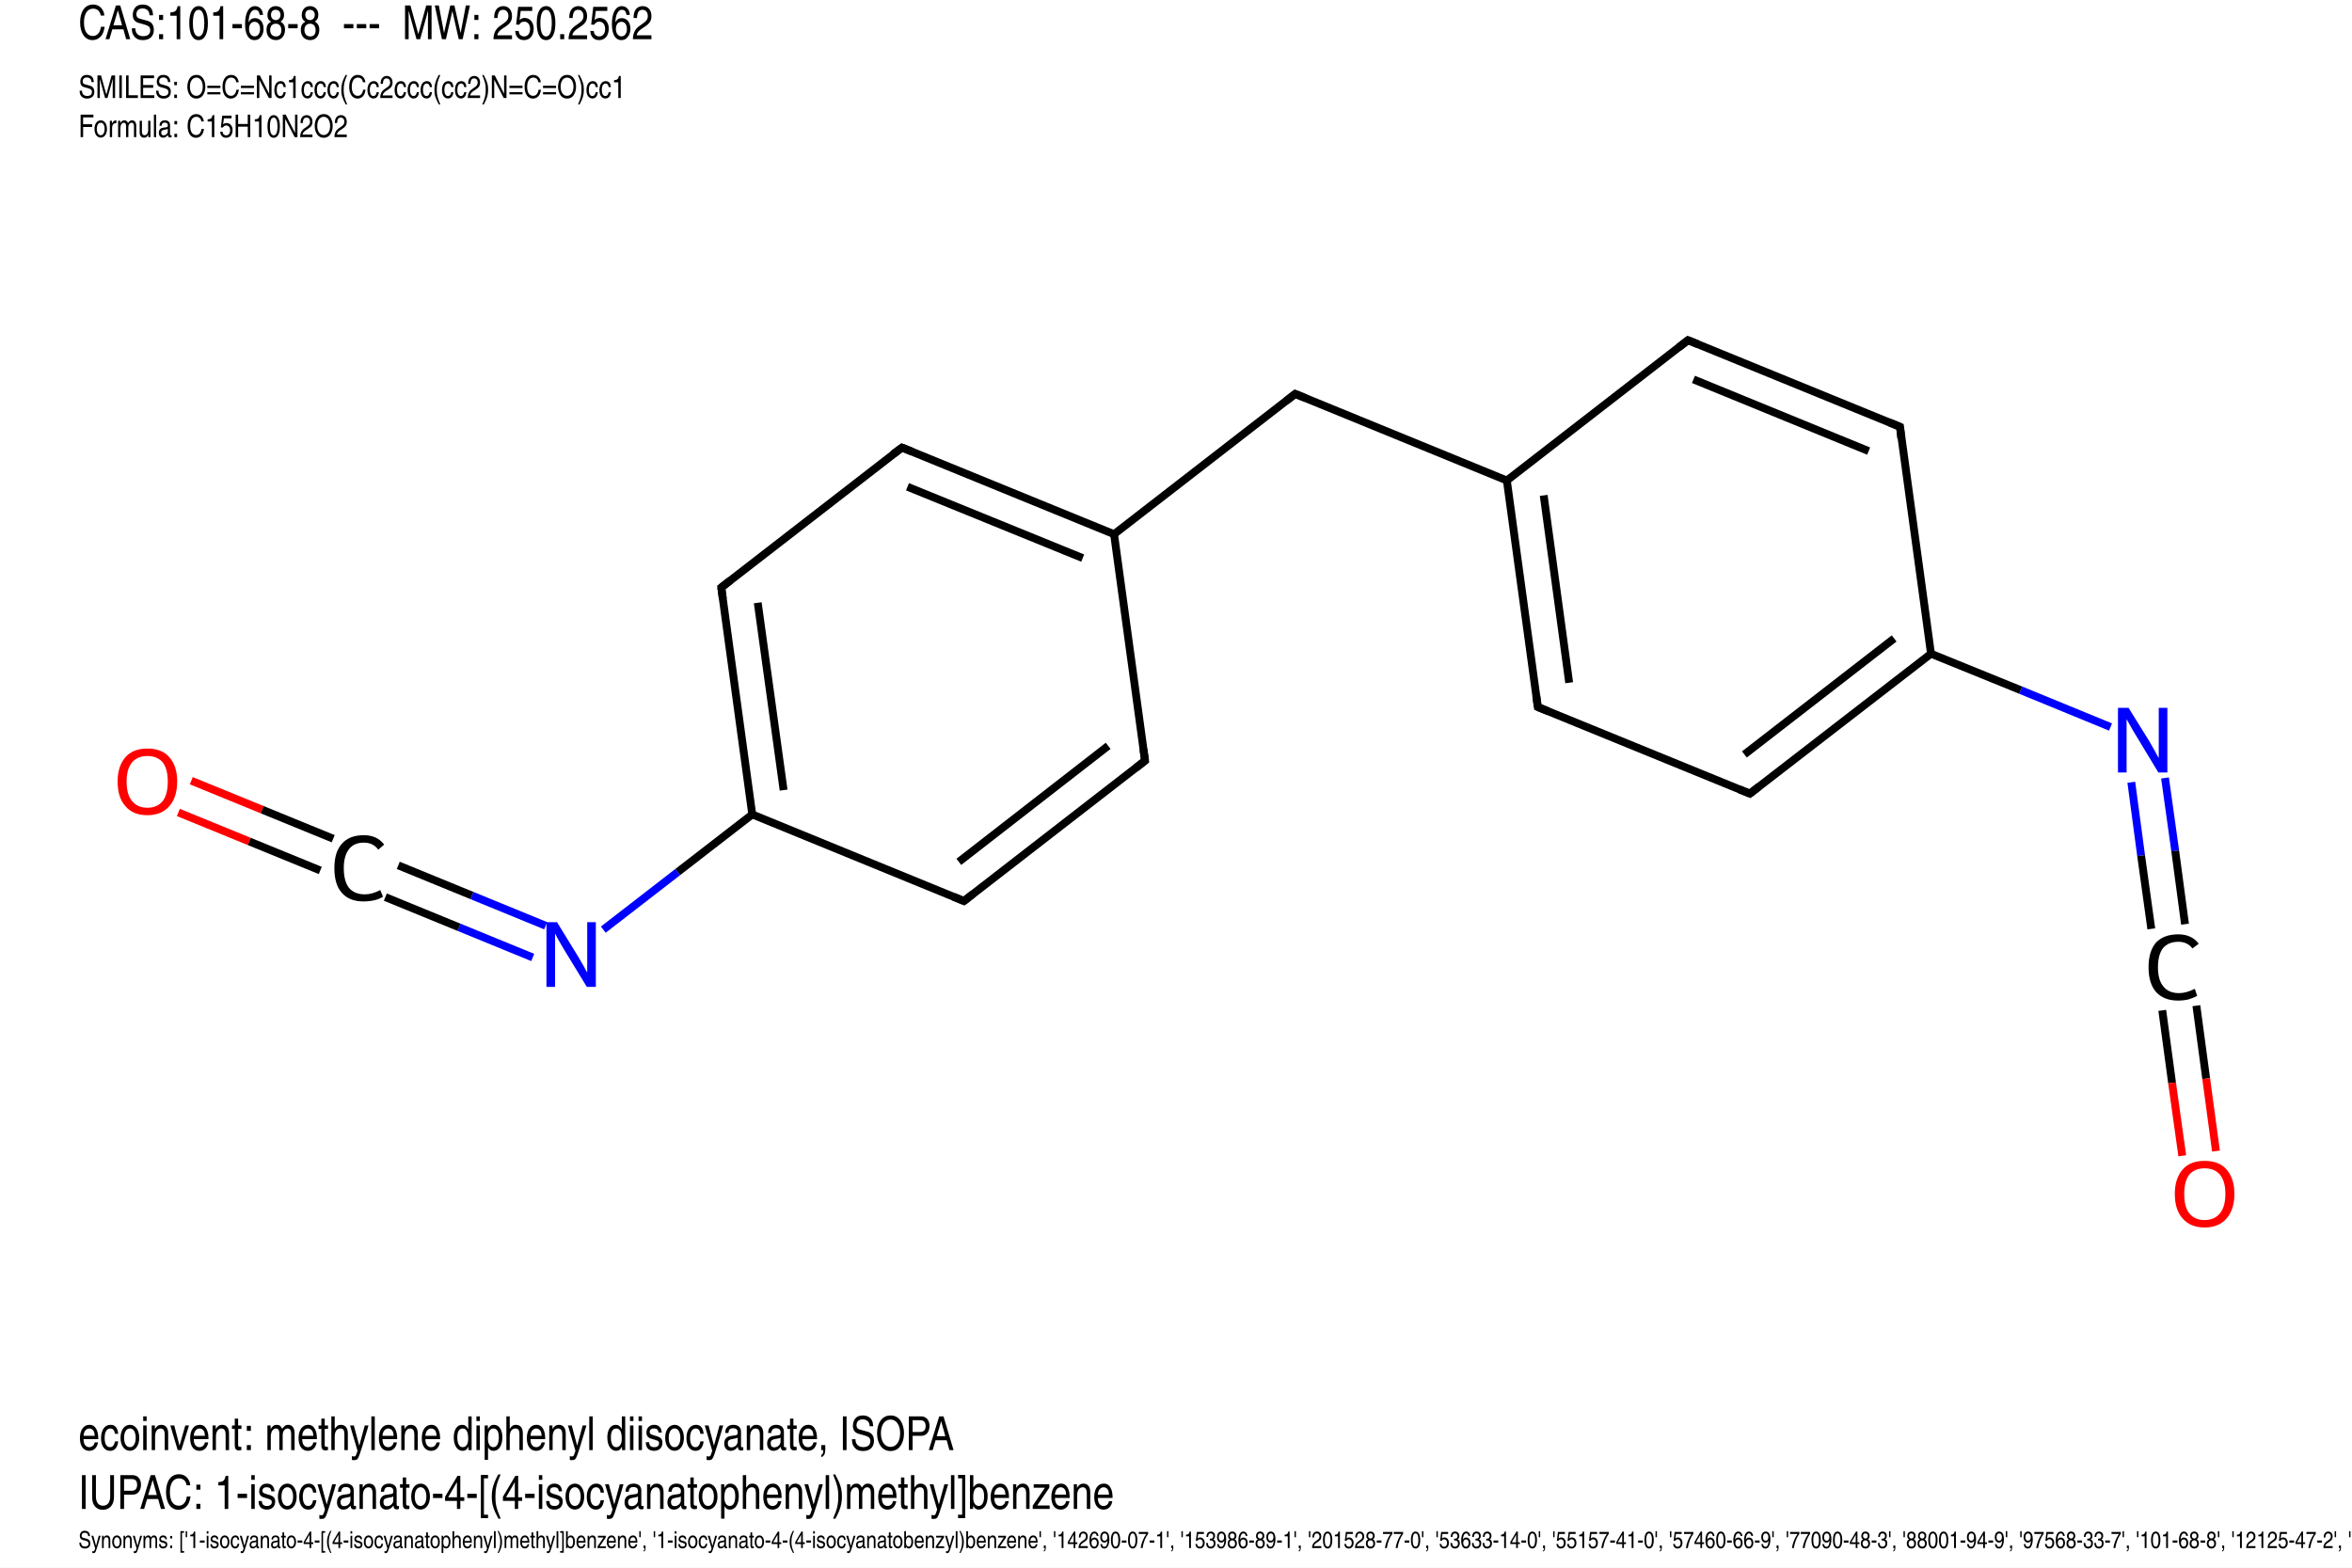
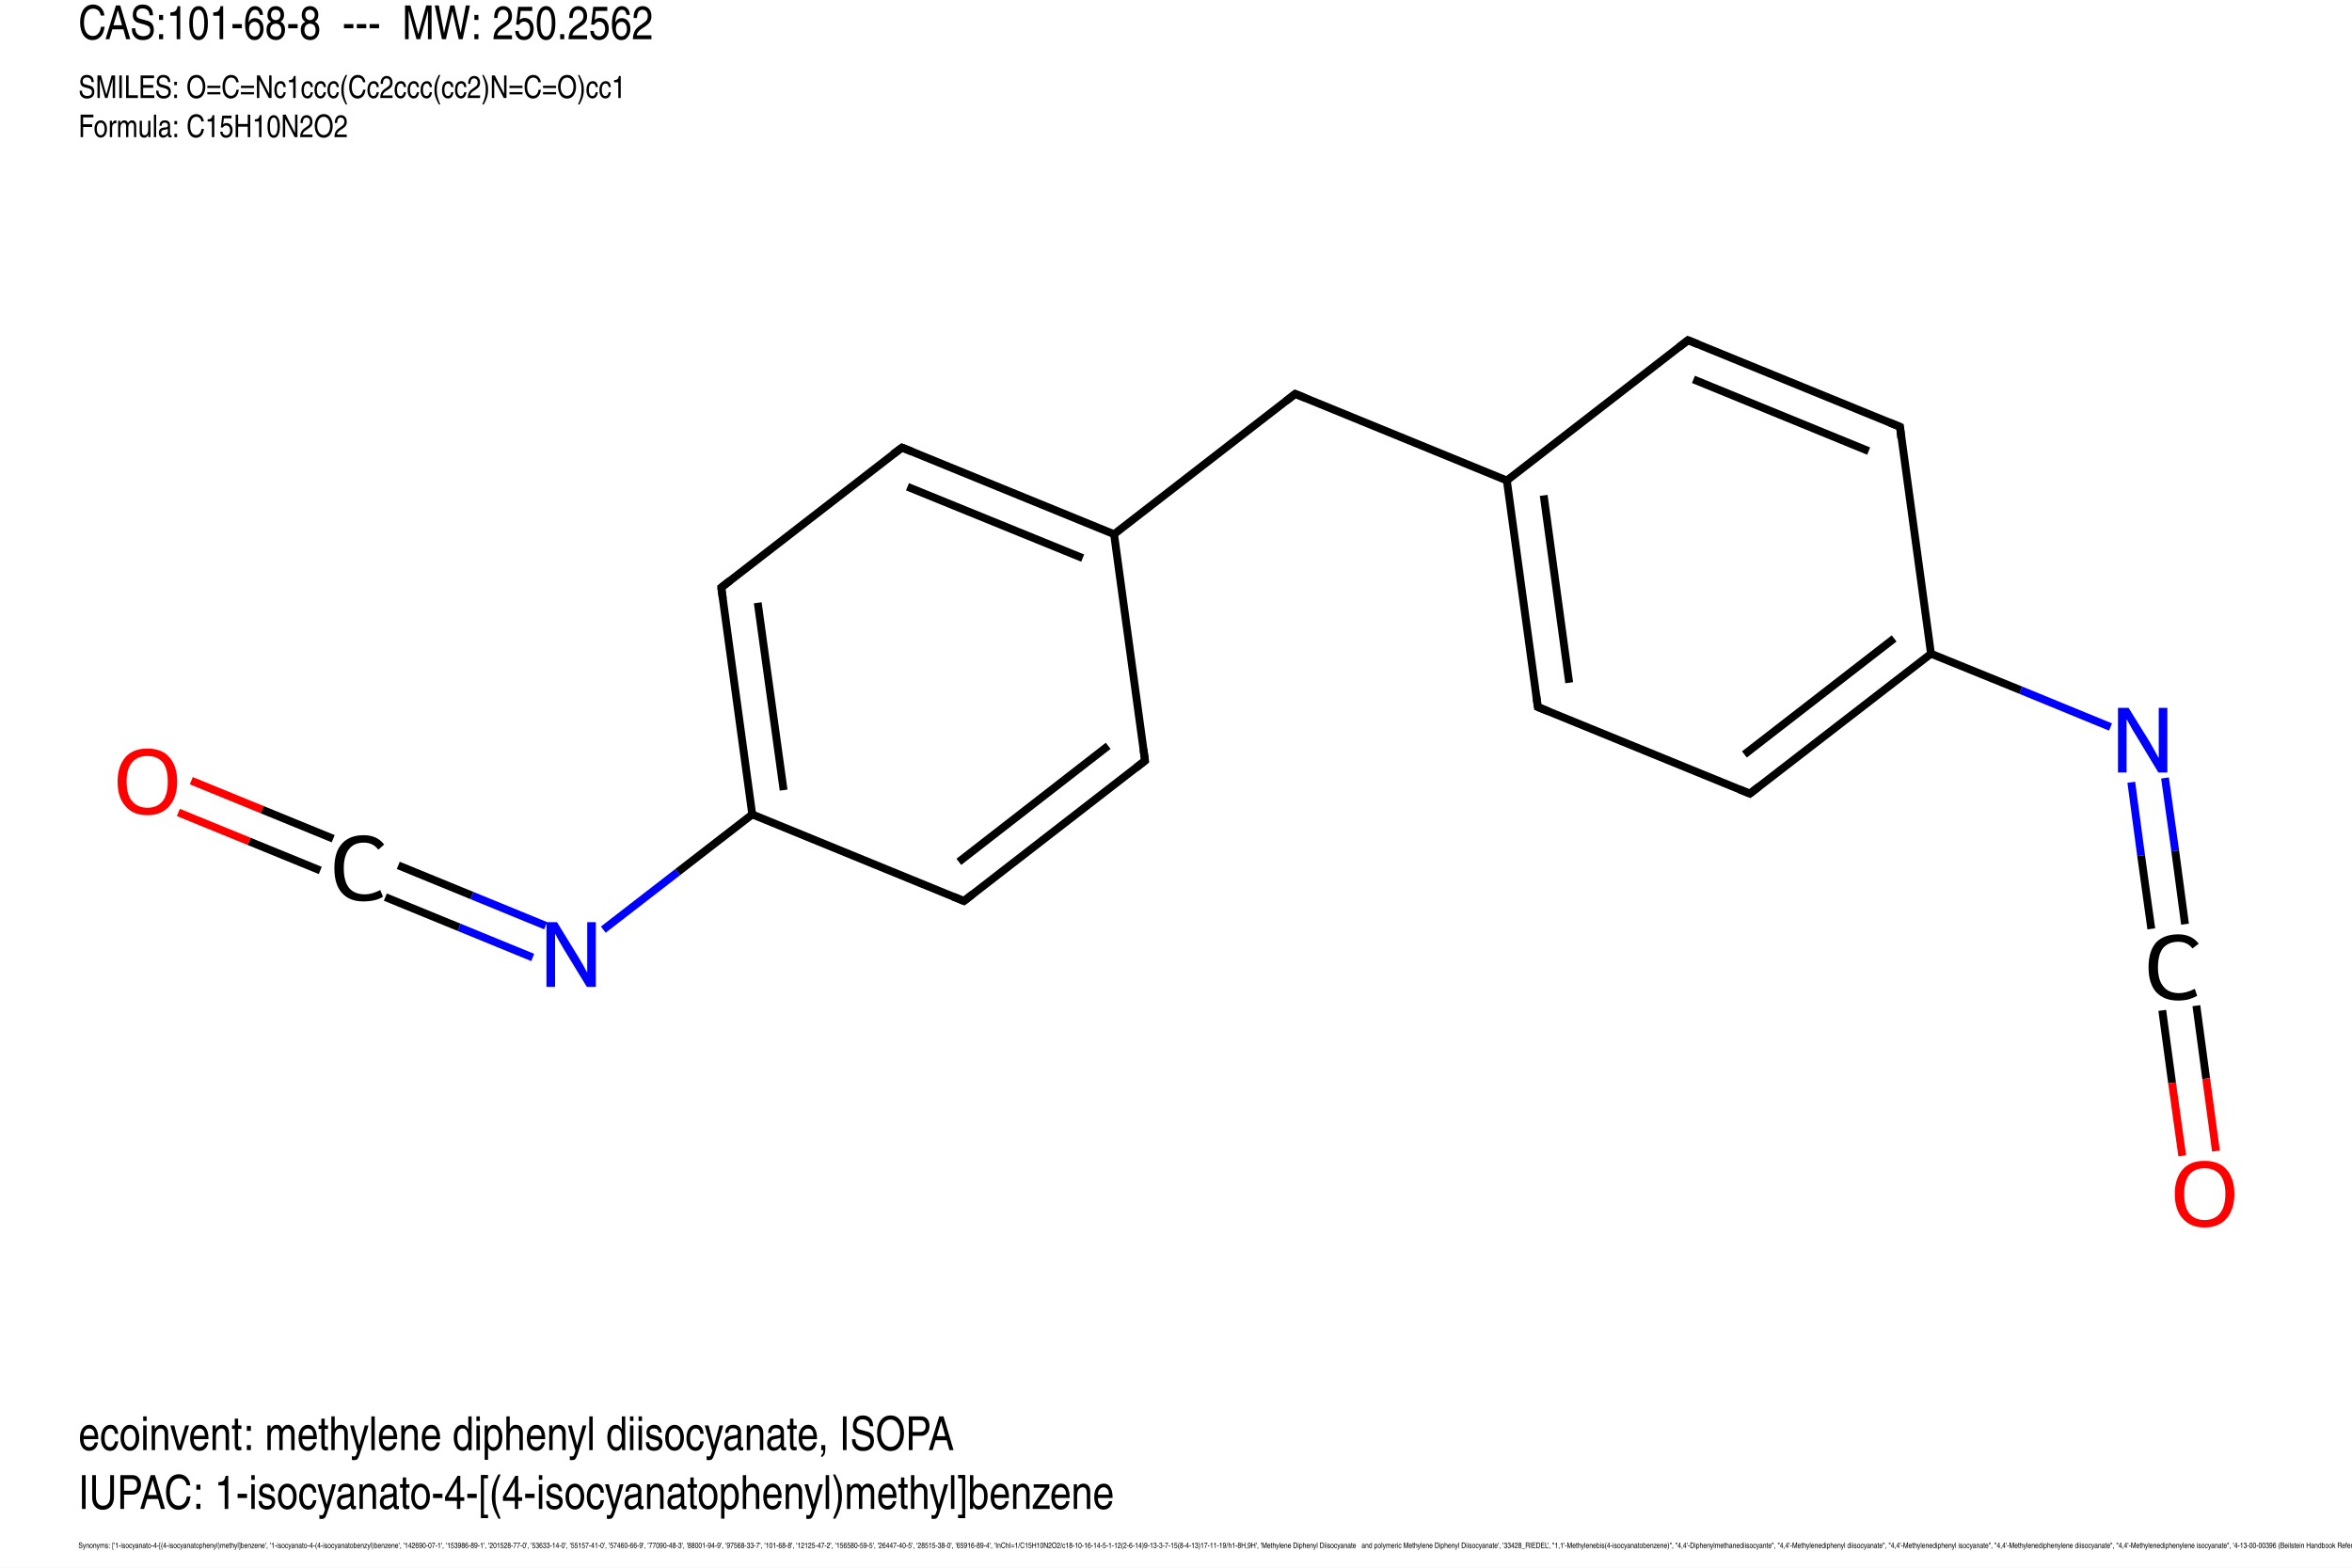
<svg xmlns="http://www.w3.org/2000/svg" version="1.1" baseProfile="full" xml:space="preserve" width="600px" height="400px" viewBox="0 0 600 400">
  <rect style="opacity:1.0;fill:#FFFFFF;stroke:none" width="600.0" height="400.0" x="0.0" y="0.0"> </rect>
  <path class="bond-0 atom-0 atom-1" d="M 48.8,199.2 L 66.9,206.6" style="fill:none;fill-rule:evenodd;stroke:#FF0000;stroke-width:2.0px;stroke-linecap:butt;stroke-linejoin:miter;stroke-opacity:1" />
  <path class="bond-0 atom-0 atom-1" d="M 66.9,206.6 L 85.0,214.0" style="fill:none;fill-rule:evenodd;stroke:#000000;stroke-width:2.0px;stroke-linecap:butt;stroke-linejoin:miter;stroke-opacity:1" />
  <path class="bond-0 atom-0 atom-1" d="M 45.5,207.3 L 63.6,214.7" style="fill:none;fill-rule:evenodd;stroke:#FF0000;stroke-width:2.0px;stroke-linecap:butt;stroke-linejoin:miter;stroke-opacity:1" />
  <path class="bond-0 atom-0 atom-1" d="M 63.6,214.7 L 81.7,222.1" style="fill:none;fill-rule:evenodd;stroke:#000000;stroke-width:2.0px;stroke-linecap:butt;stroke-linejoin:miter;stroke-opacity:1" />
  <path class="bond-1 atom-1 atom-2" d="M 101.6,220.8 L 120.4,228.5" style="fill:none;fill-rule:evenodd;stroke:#000000;stroke-width:2.0px;stroke-linecap:butt;stroke-linejoin:miter;stroke-opacity:1" />
  <path class="bond-1 atom-1 atom-2" d="M 120.4,228.5 L 139.2,236.2" style="fill:none;fill-rule:evenodd;stroke:#0000FF;stroke-width:2.0px;stroke-linecap:butt;stroke-linejoin:miter;stroke-opacity:1" />
  <path class="bond-1 atom-1 atom-2" d="M 98.3,228.9 L 117.1,236.6" style="fill:none;fill-rule:evenodd;stroke:#000000;stroke-width:2.0px;stroke-linecap:butt;stroke-linejoin:miter;stroke-opacity:1" />
  <path class="bond-1 atom-1 atom-2" d="M 117.1,236.6 L 135.9,244.3" style="fill:none;fill-rule:evenodd;stroke:#0000FF;stroke-width:2.0px;stroke-linecap:butt;stroke-linejoin:miter;stroke-opacity:1" />
  <path class="bond-2 atom-2 atom-3" d="M 153.9,237.2 L 172.9,222.5" style="fill:none;fill-rule:evenodd;stroke:#0000FF;stroke-width:2.0px;stroke-linecap:butt;stroke-linejoin:miter;stroke-opacity:1" />
  <path class="bond-2 atom-2 atom-3" d="M 172.9,222.5 L 191.9,207.8" style="fill:none;fill-rule:evenodd;stroke:#000000;stroke-width:2.0px;stroke-linecap:butt;stroke-linejoin:miter;stroke-opacity:1" />
  <path class="bond-3 atom-3 atom-4" d="M 191.9,207.8 L 184.0,149.9" style="fill:none;fill-rule:evenodd;stroke:#000000;stroke-width:2.0px;stroke-linecap:butt;stroke-linejoin:miter;stroke-opacity:1" />
  <path class="bond-3 atom-3 atom-4" d="M 199.9,201.6 L 193.3,153.8" style="fill:none;fill-rule:evenodd;stroke:#000000;stroke-width:2.0px;stroke-linecap:butt;stroke-linejoin:miter;stroke-opacity:1" />
  <path class="bond-4 atom-4 atom-5" d="M 184.0,149.9 L 230.1,114.2" style="fill:none;fill-rule:evenodd;stroke:#000000;stroke-width:2.0px;stroke-linecap:butt;stroke-linejoin:miter;stroke-opacity:1" />
  <path class="bond-5 atom-5 atom-6" d="M 230.1,114.2 L 284.2,136.3" style="fill:none;fill-rule:evenodd;stroke:#000000;stroke-width:2.0px;stroke-linecap:butt;stroke-linejoin:miter;stroke-opacity:1" />
  <path class="bond-5 atom-5 atom-6" d="M 231.5,124.2 L 276.2,142.4" style="fill:none;fill-rule:evenodd;stroke:#000000;stroke-width:2.0px;stroke-linecap:butt;stroke-linejoin:miter;stroke-opacity:1" />
  <path class="bond-6 atom-6 atom-7" d="M 284.2,136.3 L 330.4,100.5" style="fill:none;fill-rule:evenodd;stroke:#000000;stroke-width:2.0px;stroke-linecap:butt;stroke-linejoin:miter;stroke-opacity:1" />
  <path class="bond-7 atom-7 atom-8" d="M 330.4,100.5 L 384.4,122.6" style="fill:none;fill-rule:evenodd;stroke:#000000;stroke-width:2.0px;stroke-linecap:butt;stroke-linejoin:miter;stroke-opacity:1" />
  <path class="bond-8 atom-8 atom-9" d="M 384.4,122.6 L 392.3,180.4" style="fill:none;fill-rule:evenodd;stroke:#000000;stroke-width:2.0px;stroke-linecap:butt;stroke-linejoin:miter;stroke-opacity:1" />
  <path class="bond-8 atom-8 atom-9" d="M 393.8,126.4 L 400.3,174.2" style="fill:none;fill-rule:evenodd;stroke:#000000;stroke-width:2.0px;stroke-linecap:butt;stroke-linejoin:miter;stroke-opacity:1" />
  <path class="bond-9 atom-9 atom-10" d="M 392.3,180.4 L 446.4,202.5" style="fill:none;fill-rule:evenodd;stroke:#000000;stroke-width:2.0px;stroke-linecap:butt;stroke-linejoin:miter;stroke-opacity:1" />
  <path class="bond-10 atom-10 atom-11" d="M 446.4,202.5 L 492.6,166.8" style="fill:none;fill-rule:evenodd;stroke:#000000;stroke-width:2.0px;stroke-linecap:butt;stroke-linejoin:miter;stroke-opacity:1" />
  <path class="bond-10 atom-10 atom-11" d="M 445.0,192.5 L 483.2,162.9" style="fill:none;fill-rule:evenodd;stroke:#000000;stroke-width:2.0px;stroke-linecap:butt;stroke-linejoin:miter;stroke-opacity:1" />
  <path class="bond-11 atom-11 atom-12" d="M 492.6,166.8 L 484.7,108.9" style="fill:none;fill-rule:evenodd;stroke:#000000;stroke-width:2.0px;stroke-linecap:butt;stroke-linejoin:miter;stroke-opacity:1" />
  <path class="bond-12 atom-12 atom-13" d="M 484.7,108.9 L 430.6,86.8" style="fill:none;fill-rule:evenodd;stroke:#000000;stroke-width:2.0px;stroke-linecap:butt;stroke-linejoin:miter;stroke-opacity:1" />
  <path class="bond-12 atom-12 atom-13" d="M 476.7,115.1 L 432.0,96.8" style="fill:none;fill-rule:evenodd;stroke:#000000;stroke-width:2.0px;stroke-linecap:butt;stroke-linejoin:miter;stroke-opacity:1" />
  <path class="bond-13 atom-11 atom-14" d="M 492.6,166.8 L 515.5,176.1" style="fill:none;fill-rule:evenodd;stroke:#000000;stroke-width:2.0px;stroke-linecap:butt;stroke-linejoin:miter;stroke-opacity:1" />
  <path class="bond-13 atom-11 atom-14" d="M 515.5,176.1 L 538.4,185.5" style="fill:none;fill-rule:evenodd;stroke:#0000FF;stroke-width:2.0px;stroke-linecap:butt;stroke-linejoin:miter;stroke-opacity:1" />
  <path class="bond-14 atom-14 atom-15" d="M 552.3,198.5 L 554.9,217.1" style="fill:none;fill-rule:evenodd;stroke:#0000FF;stroke-width:2.0px;stroke-linecap:butt;stroke-linejoin:miter;stroke-opacity:1" />
  <path class="bond-14 atom-14 atom-15" d="M 554.9,217.1 L 557.4,235.8" style="fill:none;fill-rule:evenodd;stroke:#000000;stroke-width:2.0px;stroke-linecap:butt;stroke-linejoin:miter;stroke-opacity:1" />
  <path class="bond-14 atom-14 atom-15" d="M 543.7,199.6 L 546.2,218.3" style="fill:none;fill-rule:evenodd;stroke:#0000FF;stroke-width:2.0px;stroke-linecap:butt;stroke-linejoin:miter;stroke-opacity:1" />
  <path class="bond-14 atom-14 atom-15" d="M 546.2,218.3 L 548.8,237.0" style="fill:none;fill-rule:evenodd;stroke:#000000;stroke-width:2.0px;stroke-linecap:butt;stroke-linejoin:miter;stroke-opacity:1" />
  <path class="bond-15 atom-15 atom-16" d="M 560.3,256.6 L 562.8,275.2" style="fill:none;fill-rule:evenodd;stroke:#000000;stroke-width:2.0px;stroke-linecap:butt;stroke-linejoin:miter;stroke-opacity:1" />
  <path class="bond-15 atom-15 atom-16" d="M 562.8,275.2 L 565.3,293.7" style="fill:none;fill-rule:evenodd;stroke:#FF0000;stroke-width:2.0px;stroke-linecap:butt;stroke-linejoin:miter;stroke-opacity:1" />
  <path class="bond-15 atom-15 atom-16" d="M 551.6,257.8 L 554.1,276.3" style="fill:none;fill-rule:evenodd;stroke:#000000;stroke-width:2.0px;stroke-linecap:butt;stroke-linejoin:miter;stroke-opacity:1" />
  <path class="bond-15 atom-15 atom-16" d="M 554.1,276.3 L 556.7,294.9" style="fill:none;fill-rule:evenodd;stroke:#FF0000;stroke-width:2.0px;stroke-linecap:butt;stroke-linejoin:miter;stroke-opacity:1" />
  <path class="bond-16 atom-6 atom-17" d="M 284.2,136.3 L 292.1,194.1" style="fill:none;fill-rule:evenodd;stroke:#000000;stroke-width:2.0px;stroke-linecap:butt;stroke-linejoin:miter;stroke-opacity:1" />
  <path class="bond-17 atom-17 atom-18" d="M 292.1,194.1 L 245.9,229.9" style="fill:none;fill-rule:evenodd;stroke:#000000;stroke-width:2.0px;stroke-linecap:butt;stroke-linejoin:miter;stroke-opacity:1" />
  <path class="bond-17 atom-17 atom-18" d="M 282.7,190.3 L 244.6,219.9" style="fill:none;fill-rule:evenodd;stroke:#000000;stroke-width:2.0px;stroke-linecap:butt;stroke-linejoin:miter;stroke-opacity:1" />
  <path class="bond-18 atom-18 atom-3" d="M 245.9,229.9 L 191.9,207.8" style="fill:none;fill-rule:evenodd;stroke:#000000;stroke-width:2.0px;stroke-linecap:butt;stroke-linejoin:miter;stroke-opacity:1" />
  <path class="bond-19 atom-13 atom-8" d="M 430.6,86.8 L 384.4,122.6" style="fill:none;fill-rule:evenodd;stroke:#000000;stroke-width:2.0px;stroke-linecap:butt;stroke-linejoin:miter;stroke-opacity:1" />
  <path d="M 184.4,152.8 L 184.0,149.9 L 186.3,148.1" style="fill:none;stroke:#000000;stroke-width:2.0px;stroke-linecap:butt;stroke-linejoin:miter;stroke-opacity:1;" />
  <path d="M 227.8,115.9 L 230.1,114.2 L 232.8,115.3" style="fill:none;stroke:#000000;stroke-width:2.0px;stroke-linecap:butt;stroke-linejoin:miter;stroke-opacity:1;" />
  <path d="M 328.1,102.3 L 330.4,100.5 L 333.1,101.6" style="fill:none;stroke:#000000;stroke-width:2.0px;stroke-linecap:butt;stroke-linejoin:miter;stroke-opacity:1;" />
  <path d="M 391.9,177.5 L 392.3,180.4 L 395.0,181.5" style="fill:none;stroke:#000000;stroke-width:2.0px;stroke-linecap:butt;stroke-linejoin:miter;stroke-opacity:1;" />
  <path d="M 443.7,201.4 L 446.4,202.5 L 448.7,200.7" style="fill:none;stroke:#000000;stroke-width:2.0px;stroke-linecap:butt;stroke-linejoin:miter;stroke-opacity:1;" />
  <path d="M 485.0,111.8 L 484.7,108.9 L 482.0,107.8" style="fill:none;stroke:#000000;stroke-width:2.0px;stroke-linecap:butt;stroke-linejoin:miter;stroke-opacity:1;" />
  <path d="M 433.3,87.9 L 430.6,86.8 L 428.3,88.6" style="fill:none;stroke:#000000;stroke-width:2.0px;stroke-linecap:butt;stroke-linejoin:miter;stroke-opacity:1;" />
  <path d="M 291.7,191.2 L 292.1,194.1 L 289.8,195.9" style="fill:none;stroke:#000000;stroke-width:2.0px;stroke-linecap:butt;stroke-linejoin:miter;stroke-opacity:1;" />
  <path d="M 248.2,228.1 L 245.9,229.9 L 243.2,228.8" style="fill:none;stroke:#000000;stroke-width:2.0px;stroke-linecap:butt;stroke-linejoin:miter;stroke-opacity:1;" />
  <path class="atom-0" d="M 30.0 199.4 Q 30.0 195.5, 32.0 193.2 Q 33.9 191.0, 37.6 191.0 Q 41.3 191.0, 43.2 193.2 Q 45.2 195.5, 45.2 199.4 Q 45.2 203.4, 43.2 205.7 Q 41.2 208.0, 37.6 208.0 Q 33.9 208.0, 32.0 205.7 Q 30.0 203.5, 30.0 199.4 M 37.6 206.1 Q 40.1 206.1, 41.5 204.4 Q 42.8 202.7, 42.8 199.4 Q 42.8 196.2, 41.5 194.5 Q 40.1 192.9, 37.6 192.9 Q 35.1 192.9, 33.7 194.5 Q 32.3 196.2, 32.3 199.4 Q 32.3 202.8, 33.7 204.4 Q 35.1 206.1, 37.6 206.1 " fill="#FF0000" />
  <path class="atom-1" d="M 85.3 221.5 Q 85.3 217.4, 87.2 215.3 Q 89.1 213.1, 92.8 213.1 Q 96.2 213.1, 98.0 215.5 L 96.5 216.8 Q 95.2 215.0, 92.8 215.0 Q 90.3 215.0, 89.0 216.7 Q 87.7 218.4, 87.7 221.5 Q 87.7 224.8, 89.0 226.5 Q 90.4 228.2, 93.1 228.2 Q 94.9 228.2, 97.0 227.1 L 97.7 228.8 Q 96.8 229.4, 95.5 229.7 Q 94.2 230.0, 92.7 230.0 Q 89.1 230.0, 87.2 227.8 Q 85.3 225.7, 85.3 221.5 " fill="#000000" />
  <path class="atom-2" d="M 142.1 235.3 L 147.5 244.1 Q 148.0 244.9, 148.9 246.5 Q 149.7 248.1, 149.8 248.1 L 149.8 235.3 L 152.0 235.3 L 152.0 251.8 L 149.7 251.8 L 143.9 242.3 Q 143.2 241.1, 142.5 239.9 Q 141.8 238.6, 141.6 238.2 L 141.6 251.8 L 139.4 251.8 L 139.4 235.3 L 142.1 235.3 " fill="#0000FF" />
  <path class="atom-14" d="M 543.0 180.6 L 548.4 189.3 Q 548.9 190.2, 549.8 191.8 Q 550.6 193.3, 550.7 193.4 L 550.7 180.6 L 552.9 180.6 L 552.9 197.1 L 550.6 197.1 L 544.8 187.5 Q 544.1 186.4, 543.4 185.1 Q 542.7 183.9, 542.5 183.5 L 542.5 197.1 L 540.3 197.1 L 540.3 180.6 L 543.0 180.6 " fill="#0000FF" />
  <path class="atom-15" d="M 548.1 246.8 Q 548.1 242.7, 550.0 240.5 Q 552.0 238.4, 555.7 238.4 Q 559.1 238.4, 560.9 240.8 L 559.3 242.0 Q 558.0 240.3, 555.7 240.3 Q 553.2 240.3, 551.8 241.9 Q 550.5 243.6, 550.5 246.8 Q 550.5 250.1, 551.9 251.7 Q 553.2 253.4, 555.9 253.4 Q 557.7 253.4, 559.9 252.3 L 560.5 254.1 Q 559.6 254.6, 558.3 255.0 Q 557.0 255.3, 555.6 255.3 Q 552.0 255.3, 550.0 253.1 Q 548.1 250.9, 548.1 246.8 " fill="#000000" />
  <path class="atom-16" d="M 554.8 304.6 Q 554.8 300.7, 556.8 298.4 Q 558.7 296.2, 562.4 296.2 Q 566.1 296.2, 568.0 298.4 Q 570.0 300.7, 570.0 304.6 Q 570.0 308.6, 568.0 310.9 Q 566.0 313.2, 562.4 313.2 Q 558.8 313.2, 556.8 310.9 Q 554.8 308.7, 554.8 304.6 M 562.4 311.3 Q 564.9 311.3, 566.3 309.6 Q 567.7 307.9, 567.7 304.6 Q 567.7 301.4, 566.3 299.7 Q 564.9 298.1, 562.4 298.1 Q 559.9 298.1, 558.5 299.7 Q 557.2 301.4, 557.2 304.6 Q 557.2 308.0, 558.5 309.6 Q 559.9 311.3, 562.4 311.3 " fill="#FF0000" />
  <text x="20" y="10" font-family="Arial Narrow" font-size="12">CAS:101-68-8  ---  MW: 250.2562</text>
  <text x="20" y="25" font-family="Arial Narrow" font-size="8">SMILES: O=C=Nc1ccc(Cc2ccc(cc2)N=C=O)cc1</text>
  <text x="20" y="35" font-family="Arial Narrow" font-size="8">Formula: C15H10N2O2</text>
  <text x="20" y="370" font-family="Arial Narrow" font-size="12">ecoinvent: methylene diphenyl diisocyanate, ISOPA</text>
  <text x="20" y="385" font-family="Arial Narrow" font-size="12">IUPAC: 1-isocyanato-4-[(4-isocyanatophenyl)methyl]benzene</text>
-   <text x="20" y="395" font-family="Arial Narrow" font-size="6">Synonyms: ['1-isocyanato-4-[(4-isocyanatophenyl)methyl]benzene', '1-isocyanato-4-(4-isocyanatobenzyl)benzene', '142690-07-1', '153986-89-1', '201528-77-0', '53633-14-0', '55157-41-0', '57460-66-9', '77090-48-3', '88001-94-9', '97568-33-7', '101-68-8', '12125-47-2', '156580-59-5', '26447-40-5', '28515-38-0', '65916-89-4', 'InChI=1/C15H10N2O2/c18-10-16-14-5-1-12(2-6-14)9-13-3-7-15(8-4-13)17-11-19/h1-8H,9H', 'Methylene Diphenyl Diisocyanate   and polymeric Methylene Diphenyl Diisocyanate', '33428_RIEDEL', "1,1'-Methylenebis(4-isocyanatobenzene)", "4,4'-Diphenylmethanediisocyante", "4,4'-Methylenediphenyl diisocyanate", "4,4'-Methylenediphenyl isocyanate", "4,4'-Methylenediphenylene diisocyanate", "4,4'-Methylenediphenylene isocyanate", '4-13-00-00396 (Beilstein Handbook Reference)', "4-4'-Diisocyanate de diphenylmethane [French]", 'AI3-15256', 'BRN 0797662', "Benzene, 1,1'-methylenebis(4-isocyanato-", 'Bis(para-isocyanatophenyl)methane', 'CCRIS 2303', 'Difenil-metan-diisocianato [Italian]', 'Difenylmethaan-dissocyanaat [Dutch]', 'Diphenyl methane diisocyanate', "Diphenylmethan-4,4'-diisocyanat [German]", "Diphenylmethane-4,4'-diisocyanate [UN2489]  [Keep away from food]", 'Diphenylmethyl diisocyanate', 'EINECS 202-966-0', 'HSDB 2630', 'Hylene M50', 'Isonate', 'METHYLENEBIS(4-PHENYLISOCYANATE)', 'Methylene di-p-phenylene isocyanate', 'Methylene diphenyl diisocyanate', 'Methylenebis(para-phenyl isocyanate)', 'Methylenebis(para-phenylene isocyanate)', 'Methylenebis(phenylisocyanate)', 'Methylenebis(phenylisocyanate) [Diisocyanates]', 'Methylenedi-p-phenylene diisocyanate', 'Methylenedi-para-phenylene diisocyanate', "Methylenediphenyl diisocyanate, 4,4'-", 'NSC 9596', 'Rubinate 44', 'UN2489', "para,para'-Diphenylmethane diisocyanate", "para,para'-Methylenebis(phenyl isocyanate)", 'NCGC00091061-02', '256439_ALDRICH', '4,4′-MDI', '4,4′-Methylenebis(phenyl isocyanate)', 'Polymeric mdi', "Benzene, 1,1'-methylenebis[isocyanato-", "4,4'-,2,4'-,2,2'-Diisocyanatodiphenylmethane", "Benzene, 1,1'-methylenebis(isocyanato-", 'Crude MDI', 'EINECS 247-714-0', 'Generic MDI', 'Isocyanic acid, methylenediphenylene ester', 'Methylenebis(p-phenylisocyanate)', 'Methylenediphenyl diisocyanate', 'Non-isomeric-specific MDI', 'PMDI', 'Polymeric 4,4-methylenediphenyl diisocyanate', 'NCGC00091061-01', "4,4'-Diisocyanate de diphenylmethane", "4,4'-Diisocyanatodiphenylmethane", "4,4'-Diphenylmethane diisocyanate", "4,4'-Methylenebis(phenyl isocyanate)", "4,4'-Methylenedi(phenyl diisocyanate)", "4,4'-Methylenedi(phenylene isocyanate)", "4,4'-Methylenedi-p-phenylene diisocyanate", "Benzene, 1,1'-methylenebis[4-isocyanato-", 'Bis(1,4-isocyanatophenyl)methane', 'Bis(4-isocyanatophenyl)methane', 'Bis(p-isocyanatophenyl)methane', 'Caradate 30', 'Desmodur 44', 'Di-(4-isocyanatophenyl)methane', 'Difenil-metan-diisocianato', 'Difenylmethaan-diisocyanaat', "Diphenylmethan-4,4'-diisocyanat", "Diphenylmethane 4,4'-diisocyanate", 'Diphenylmethane diisocyanate', "Diphenylmethane p,p'-diisocyanate", 'Hylene M 50', 'Hylene M-50', 'Isocyanic acid, ester with diphenylmethane', 'Isocyanic acid, methylenedi-p-phenylene ester', 'Isonate 125 MF', 'Isonate 125M', 'MDI', 'Methylbisphenyl isocyanate', 'Methylene bisphenyl isocyanate', "Methylenebis(4,4'-phenyl isocyanate)", 'Methylenebis(4-isocyanatobenzene)', 'Methylenebis(4-phenyl isocyanate)', 'Methylenebis(4-phenylene isocyanate)', 'Methylenebis(p-phenyl isocyanate)', 'Methylenebis(p-phenylene isocyanate)', 'Methylenedi(p-phenyl isocyanate)', 'Methylenedi(p-phenylene diisocyanate)', 'Methylenedi(p-phenylene isocyanate)', 'NCI-C50668', 'NSC9596', 'Nacconate 300', 'WLN: OCNR D1R DNCO', "p,p'-Diphenylmethane diisocyanate", "p,p'-Methylenebis(phenyl isocyanate)"]</text>
+   <text x="20" y="395" font-family="Arial Narrow" font-size="2">Synonyms: ['1-isocyanato-4-[(4-isocyanatophenyl)methyl]benzene', '1-isocyanato-4-(4-isocyanatobenzyl)benzene', '142690-07-1', '153986-89-1', '201528-77-0', '53633-14-0', '55157-41-0', '57460-66-9', '77090-48-3', '88001-94-9', '97568-33-7', '101-68-8', '12125-47-2', '156580-59-5', '26447-40-5', '28515-38-0', '65916-89-4', 'InChI=1/C15H10N2O2/c18-10-16-14-5-1-12(2-6-14)9-13-3-7-15(8-4-13)17-11-19/h1-8H,9H', 'Methylene Diphenyl Diisocyanate   and polymeric Methylene Diphenyl Diisocyanate', '33428_RIEDEL', "1,1'-Methylenebis(4-isocyanatobenzene)", "4,4'-Diphenylmethanediisocyante", "4,4'-Methylenediphenyl diisocyanate", "4,4'-Methylenediphenyl isocyanate", "4,4'-Methylenediphenylene diisocyanate", "4,4'-Methylenediphenylene isocyanate", '4-13-00-00396 (Beilstein Handbook Reference)', "4-4'-Diisocyanate de diphenylmethane [French]", 'AI3-15256', 'BRN 0797662', "Benzene, 1,1'-methylenebis(4-isocyanato-", 'Bis(para-isocyanatophenyl)methane', 'CCRIS 2303', 'Difenil-metan-diisocianato [Italian]', 'Difenylmethaan-dissocyanaat [Dutch]', 'Diphenyl methane diisocyanate', "Diphenylmethan-4,4'-diisocyanat [German]", "Diphenylmethane-4,4'-diisocyanate [UN2489]  [Keep away from food]", 'Diphenylmethyl diisocyanate', 'EINECS 202-966-0', 'HSDB 2630', 'Hylene M50', 'Isonate', 'METHYLENEBIS(4-PHENYLISOCYANATE)', 'Methylene di-p-phenylene isocyanate', 'Methylene diphenyl diisocyanate', 'Methylenebis(para-phenyl isocyanate)', 'Methylenebis(para-phenylene isocyanate)', 'Methylenebis(phenylisocyanate)', 'Methylenebis(phenylisocyanate) [Diisocyanates]', 'Methylenedi-p-phenylene diisocyanate', 'Methylenedi-para-phenylene diisocyanate', "Methylenediphenyl diisocyanate, 4,4'-", 'NSC 9596', 'Rubinate 44', 'UN2489', "para,para'-Diphenylmethane diisocyanate", "para,para'-Methylenebis(phenyl isocyanate)", 'NCGC00091061-02', '256439_ALDRICH', '4,4′-MDI', '4,4′-Methylenebis(phenyl isocyanate)', 'Polymeric mdi', "Benzene, 1,1'-methylenebis[isocyanato-", "4,4'-,2,4'-,2,2'-Diisocyanatodiphenylmethane", "Benzene, 1,1'-methylenebis(isocyanato-", 'Crude MDI', 'EINECS 247-714-0', 'Generic MDI', 'Isocyanic acid, methylenediphenylene ester', 'Methylenebis(p-phenylisocyanate)', 'Methylenediphenyl diisocyanate', 'Non-isomeric-specific MDI', 'PMDI', 'Polymeric 4,4-methylenediphenyl diisocyanate', 'NCGC00091061-01', "4,4'-Diisocyanate de diphenylmethane", "4,4'-Diisocyanatodiphenylmethane", "4,4'-Diphenylmethane diisocyanate", "4,4'-Methylenebis(phenyl isocyanate)", "4,4'-Methylenedi(phenyl diisocyanate)", "4,4'-Methylenedi(phenylene isocyanate)", "4,4'-Methylenedi-p-phenylene diisocyanate", "Benzene, 1,1'-methylenebis[4-isocyanato-", 'Bis(1,4-isocyanatophenyl)methane', 'Bis(4-isocyanatophenyl)methane', 'Bis(p-isocyanatophenyl)methane', 'Caradate 30', 'Desmodur 44', 'Di-(4-isocyanatophenyl)methane', 'Difenil-metan-diisocianato', 'Difenylmethaan-diisocyanaat', "Diphenylmethan-4,4'-diisocyanat", "Diphenylmethane 4,4'-diisocyanate", 'Diphenylmethane diisocyanate', "Diphenylmethane p,p'-diisocyanate", 'Hylene M 50', 'Hylene M-50', 'Isocyanic acid, ester with diphenylmethane', 'Isocyanic acid, methylenedi-p-phenylene ester', 'Isonate 125 MF', 'Isonate 125M', 'MDI', 'Methylbisphenyl isocyanate', 'Methylene bisphenyl isocyanate', "Methylenebis(4,4'-phenyl isocyanate)", 'Methylenebis(4-isocyanatobenzene)', 'Methylenebis(4-phenyl isocyanate)', 'Methylenebis(4-phenylene isocyanate)', 'Methylenebis(p-phenyl isocyanate)', 'Methylenebis(p-phenylene isocyanate)', 'Methylenedi(p-phenyl isocyanate)', 'Methylenedi(p-phenylene diisocyanate)', 'Methylenedi(p-phenylene isocyanate)', 'NCI-C50668', 'NSC9596', 'Nacconate 300', 'WLN: OCNR D1R DNCO', "p,p'-Diphenylmethane diisocyanate", "p,p'-Methylenebis(phenyl isocyanate)"]</text>
</svg>
